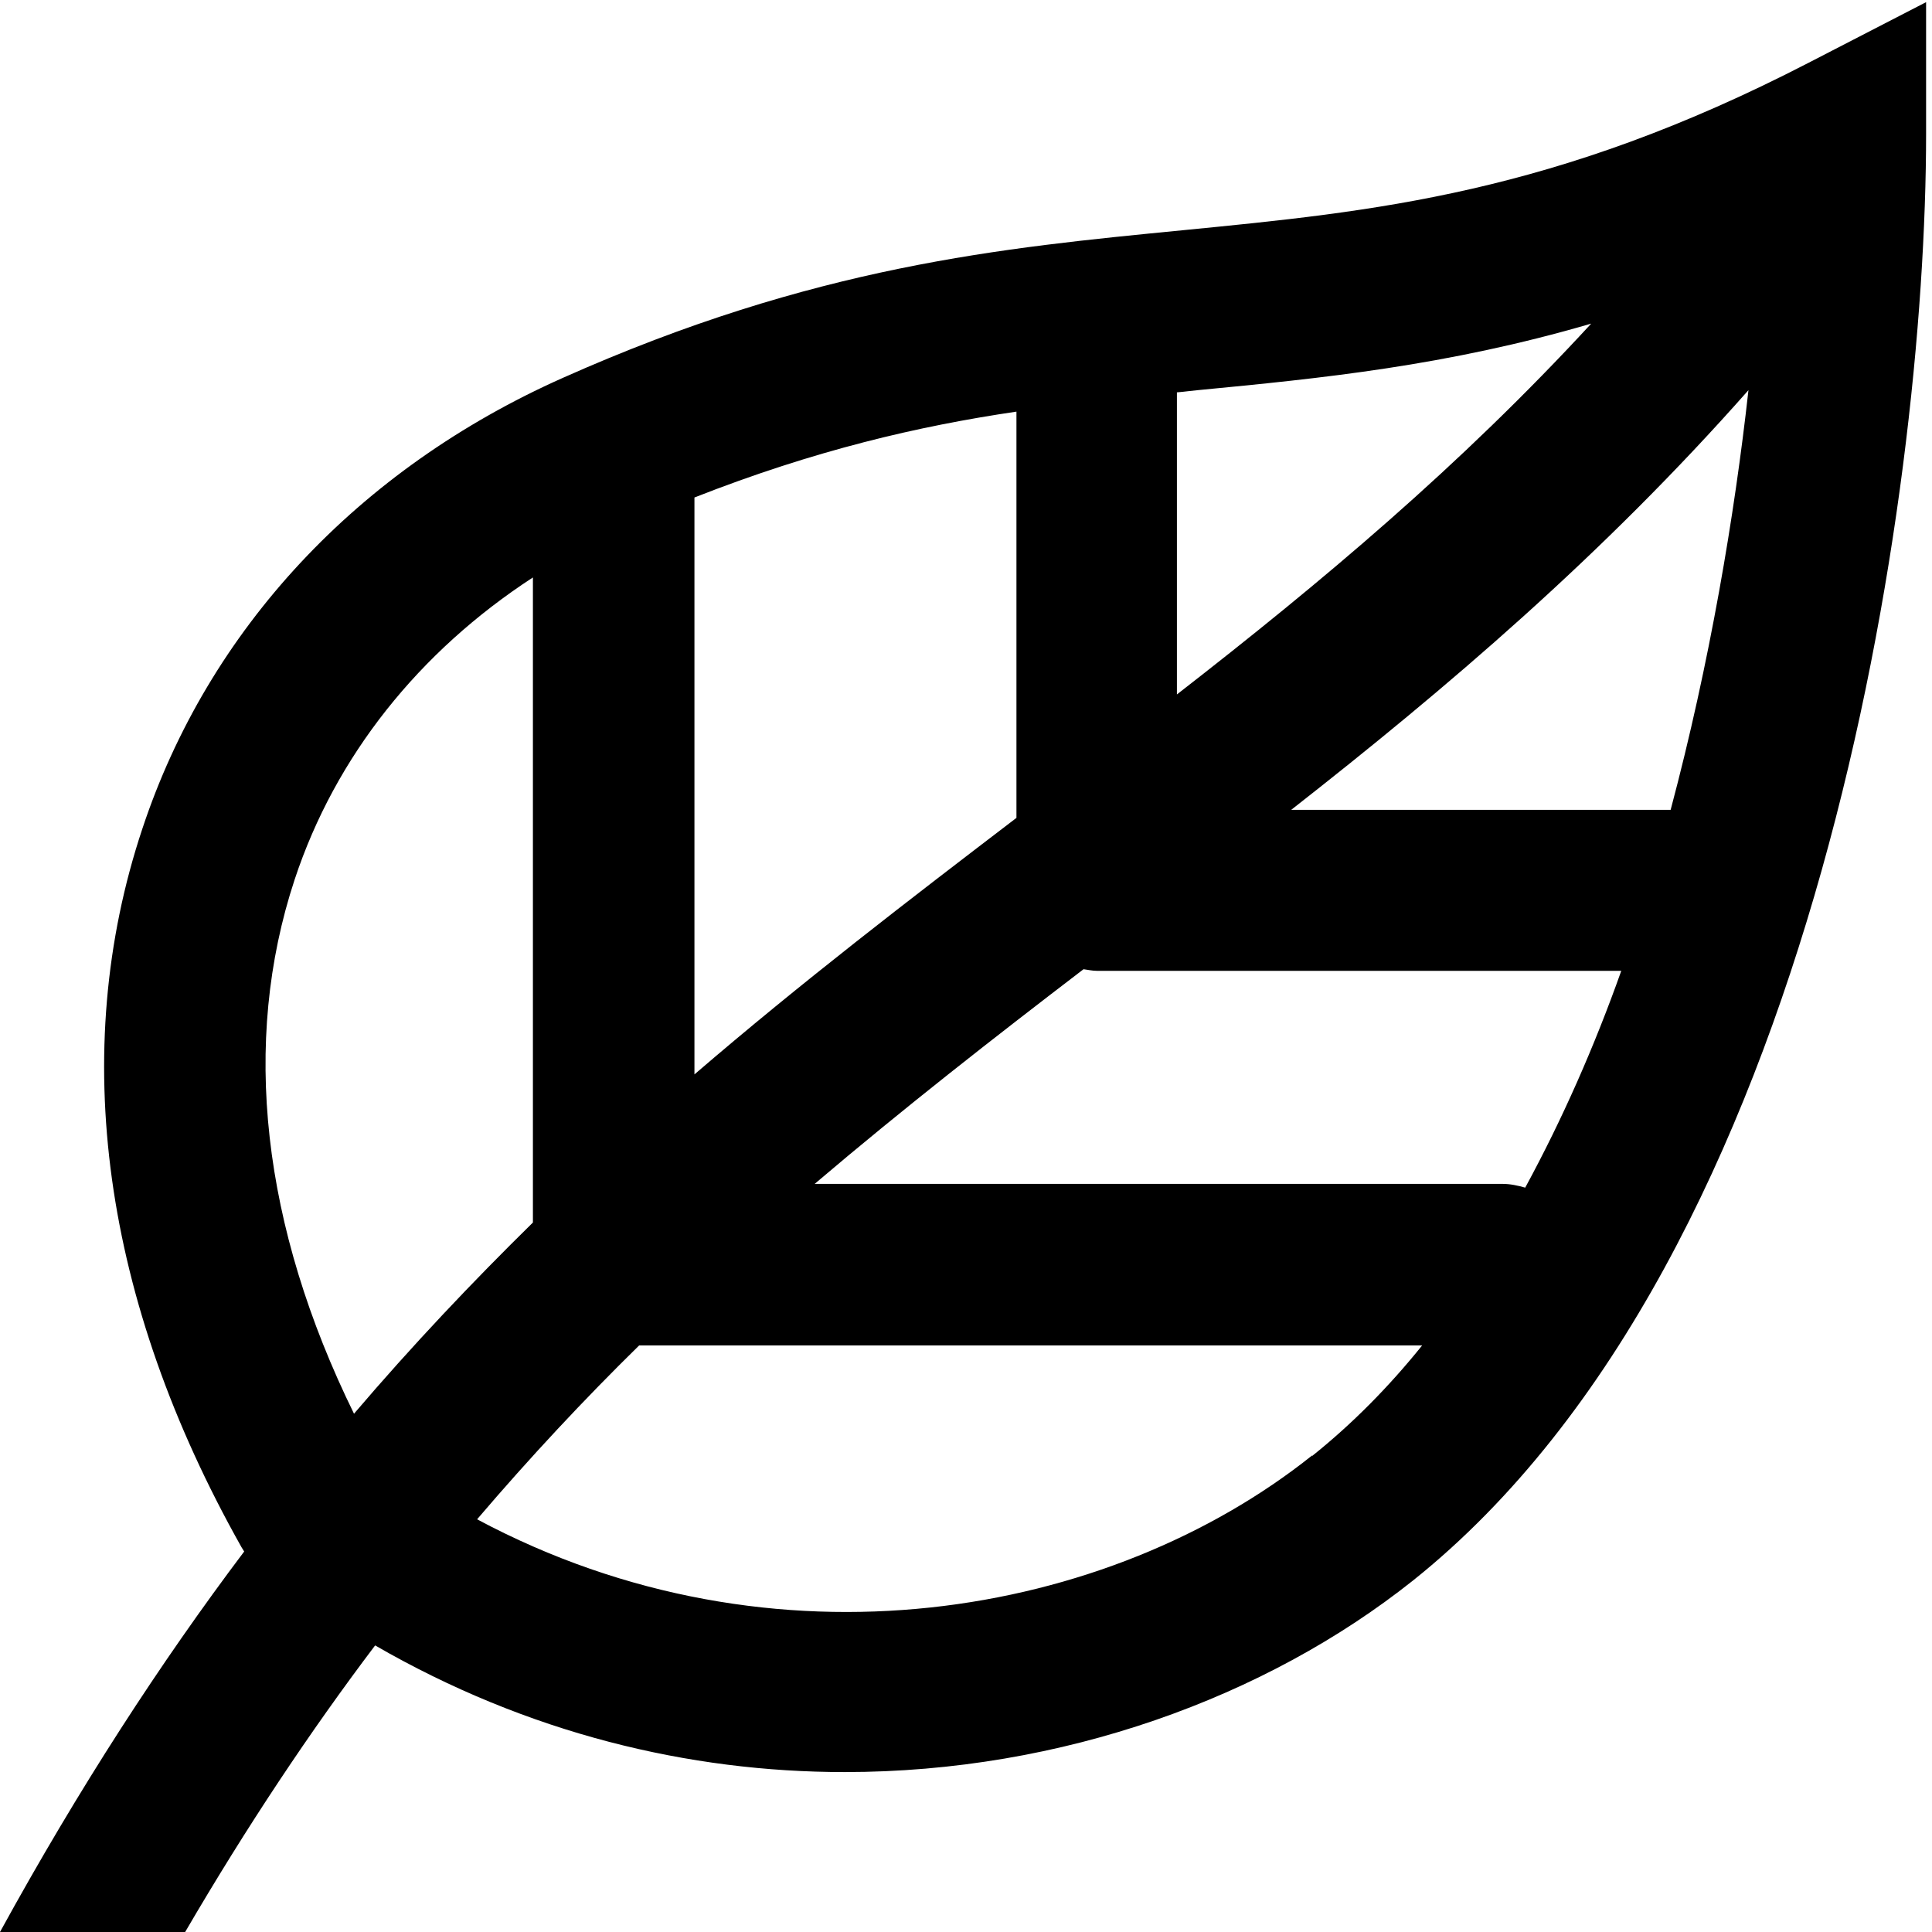
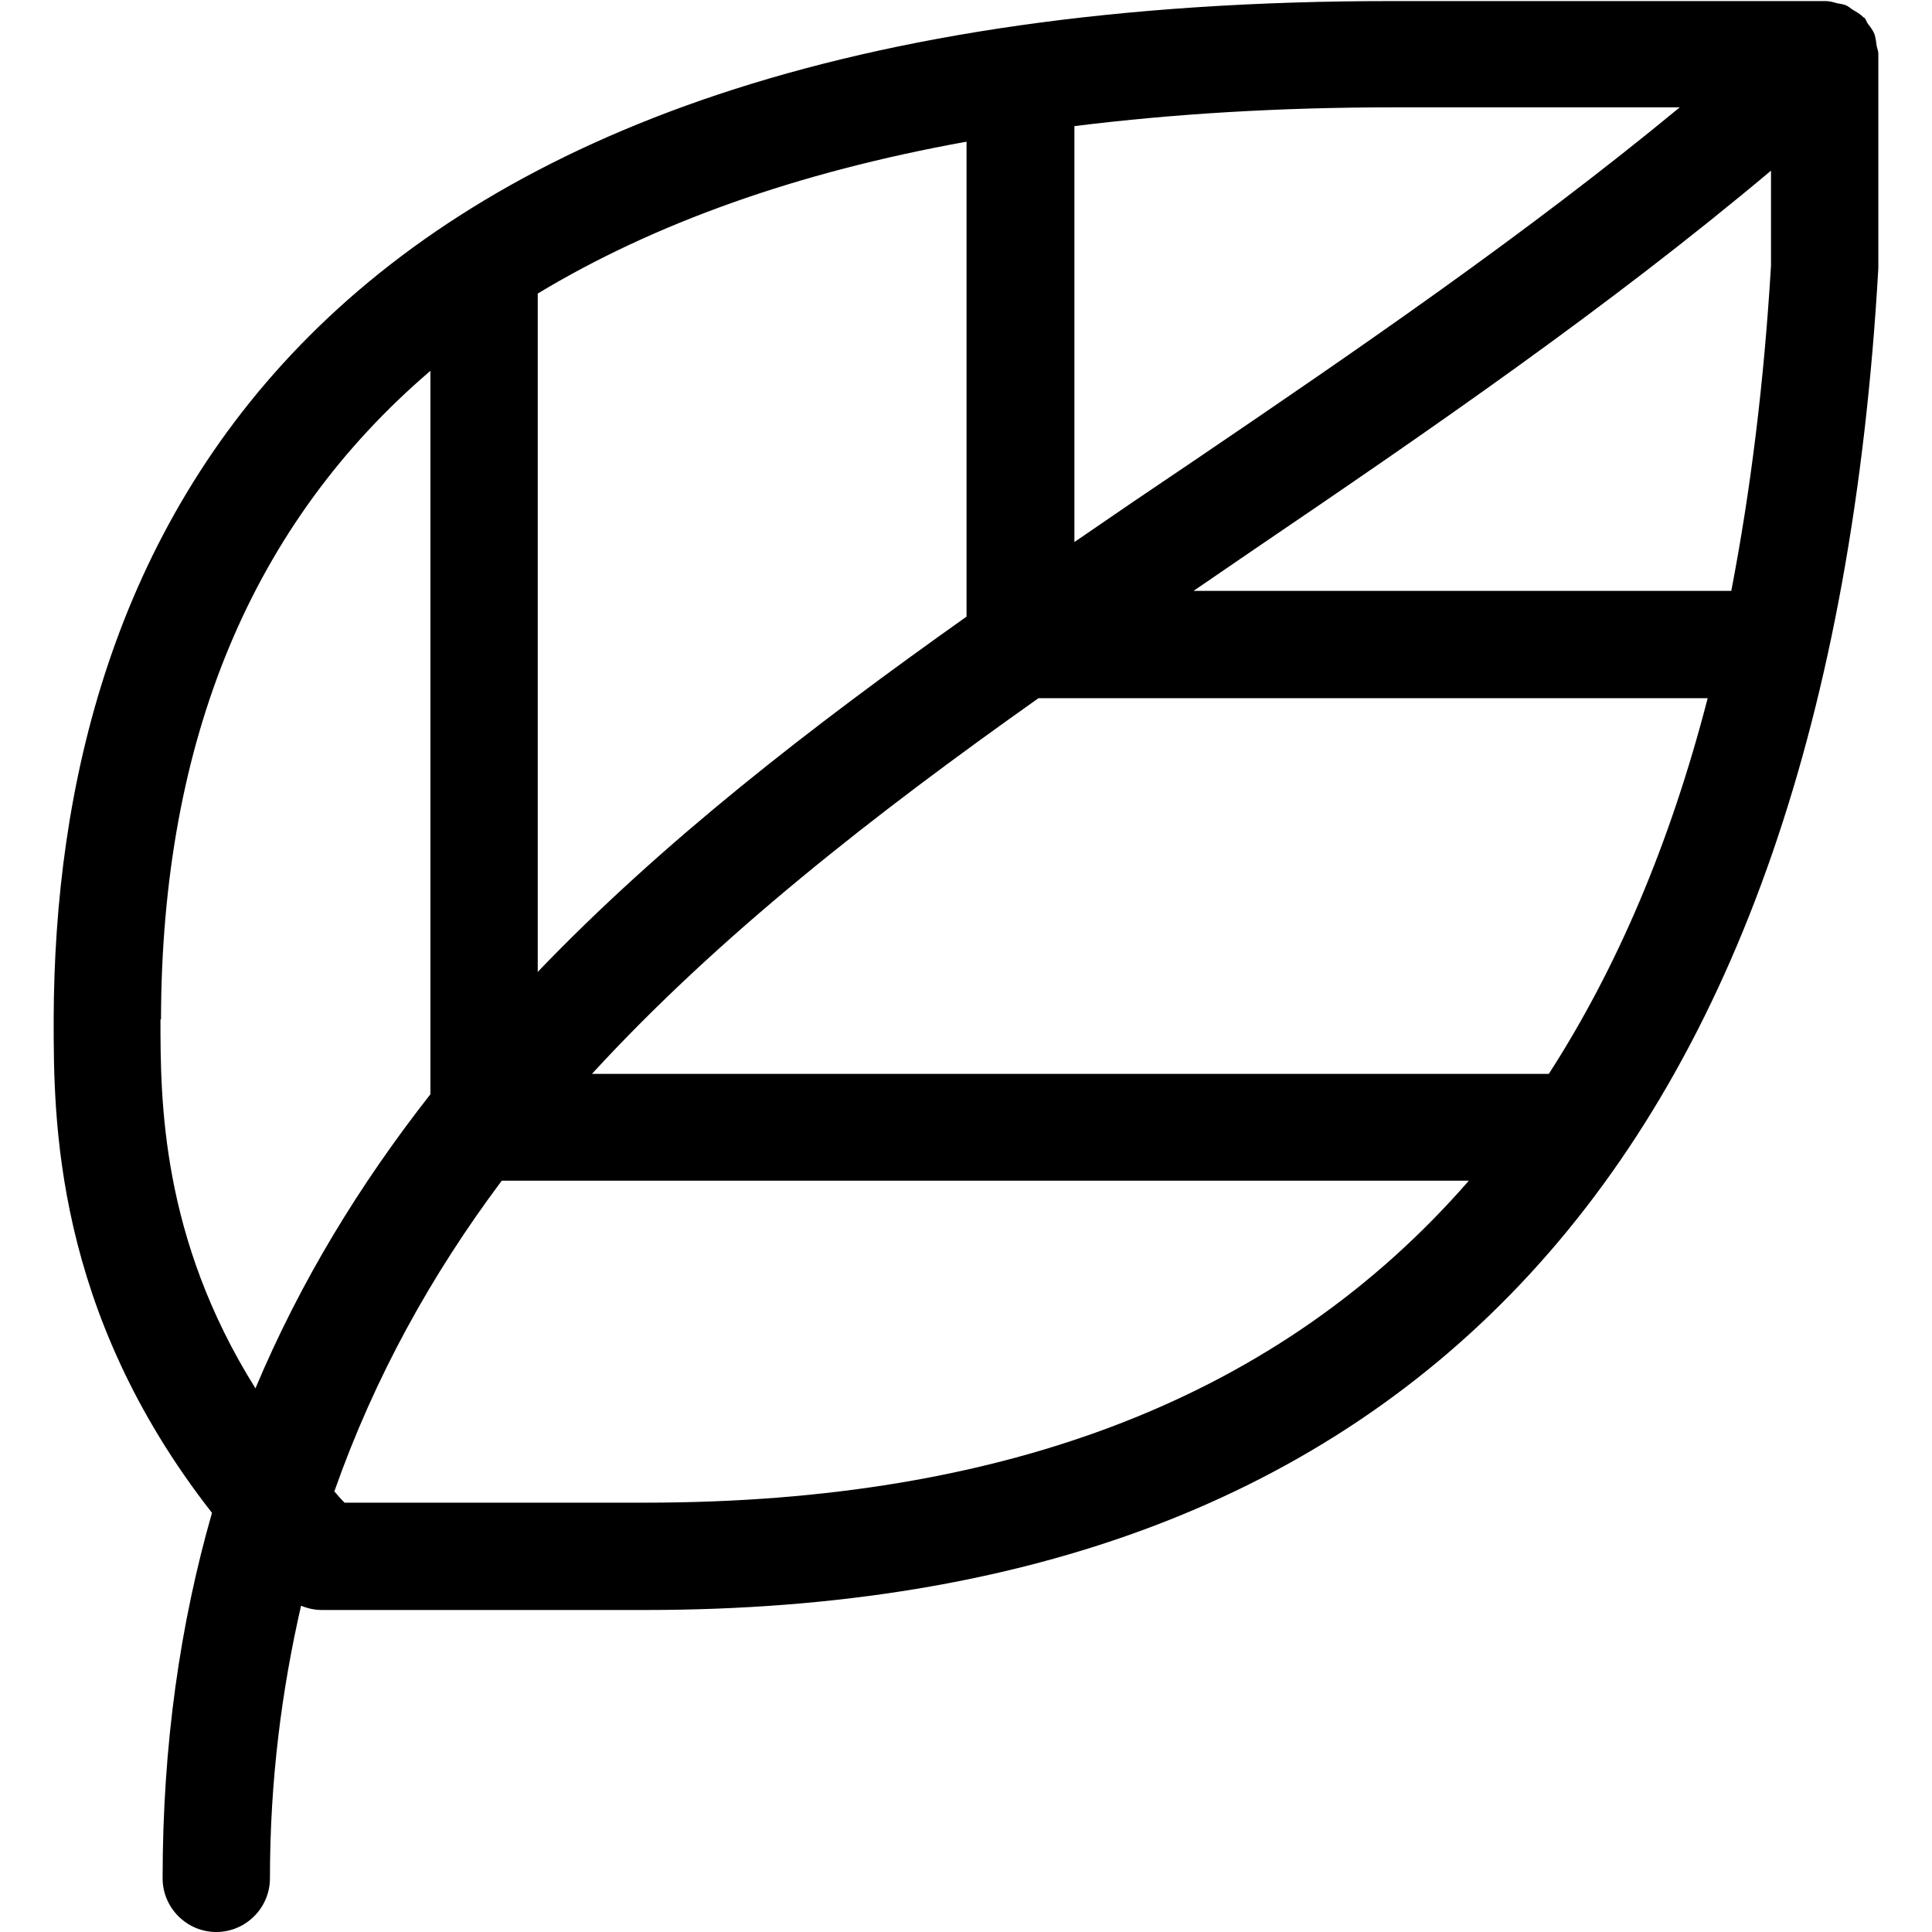
<svg xmlns="http://www.w3.org/2000/svg" id="Layer_1" width="36" height="36" viewBox="0 0 36 36">
-   <path d="M33.7,1.17c-4.74,2.45-8.1,2.77-11.66,3.12-3.37,.33-6.86,.66-11.55,2.75-3.82,1.7-6.61,4.69-7.84,8.41-1.38,4.15-.74,8.78,1.85,13.38l.05,.08c-1.56,2.07-3.08,4.41-4.55,7.09H3.45c1.15-1.97,2.33-3.74,3.54-5.34,2.84,1.64,5.85,2.36,8.75,2.36,4.05,0,7.85-1.39,10.59-3.57,7.56-6.04,9.56-20.27,9.56-26.96V.04l-2.19,1.13Zm-11.76,6.14c.13-.01,.26-.03,.38-.04,2.29-.22,4.63-.45,7.33-1.24-2.44,2.65-5.03,4.82-7.72,6.91V7.31Zm-9,1.96c2.24-.88,4.17-1.33,6-1.6v7.57c-1.99,1.52-4,3.06-6,4.78V9.27ZM6.6,26.35c-1.72-3.5-2.11-6.93-1.11-9.96,.76-2.3,2.32-4.25,4.44-5.63v12.02c-1.12,1.1-2.24,2.28-3.34,3.57Zm17.85,.77c-3.77,3.01-10.02,4.15-15.56,1.19,.99-1.16,2-2.24,3.02-3.24h14.59c-.62,.77-1.3,1.46-2.05,2.06Zm3.97-4.99c-.14-.04-.28-.07-.42-.07H15.18c1.67-1.42,3.35-2.73,5.01-4,.08,.01,.16,.03,.25,.03h9.77c-.5,1.41-1.1,2.77-1.79,4.04Zm2.71-7.04h-7.07c2.9-2.27,5.8-4.74,8.52-7.82-.26,2.34-.72,5.08-1.45,7.82Z" />
+   <path d="m34.97.86c-.01-.07-.02-.15-.04-.22-.03-.07-.07-.13-.12-.19-.03-.04-.04-.09-.07-.12,0,0-.01,0-.02-.01-.06-.06-.13-.1-.2-.14-.04-.03-.08-.06-.12-.08-.05-.02-.11-.03-.17-.04-.07-.02-.14-.04-.21-.04,0,0-.01,0-.02,0h-8.02C5.38,0,1.02,10.33,1,19c0,1.84,0,5.42,2.95,9.19-.59,2.06-.92,4.31-.92,6.81,0,.55.45,1,1,1s1-.45,1-1c0-1.83.22-3.51.58-5.08.12.05.25.08.39.08h6.02c14.3,0,22.03-8.39,22.98-25V1c0-.05-.02-.09-.03-.14Zm-1.97,4.09c-.13,2.18-.38,4.19-.74,6.06h-10.02c.38-.26.76-.52,1.14-.78,3.24-2.2,6.56-4.48,9.62-7.05v1.77Zm-4.14,15.06H11.03c2.36-2.57,5.24-4.82,8.32-7h12.47c-.7,2.71-1.69,5.03-2.96,7Zm-18.84-1.89V5.47c2.17-1.31,4.83-2.26,7.99-2.83v8.85c-2.92,2.07-5.67,4.2-7.99,6.62ZM31.3,2c-2.86,2.36-5.98,4.5-9.03,6.57-.76.51-1.51,1.02-2.25,1.53V2.35c1.85-.23,3.82-.35,5.97-.35h5.32ZM3,19c.01-5.24,1.71-9.26,5.02-12.09v13.48c-1.31,1.67-2.42,3.48-3.26,5.48-1.76-2.81-1.77-5.36-1.77-6.88Zm9.02,9h-5.6c-.07-.07-.13-.14-.19-.21.75-2.13,1.81-4.04,3.12-5.79h18.02c-3.49,4.01-8.58,6-15.35,6Z" />
</svg>
